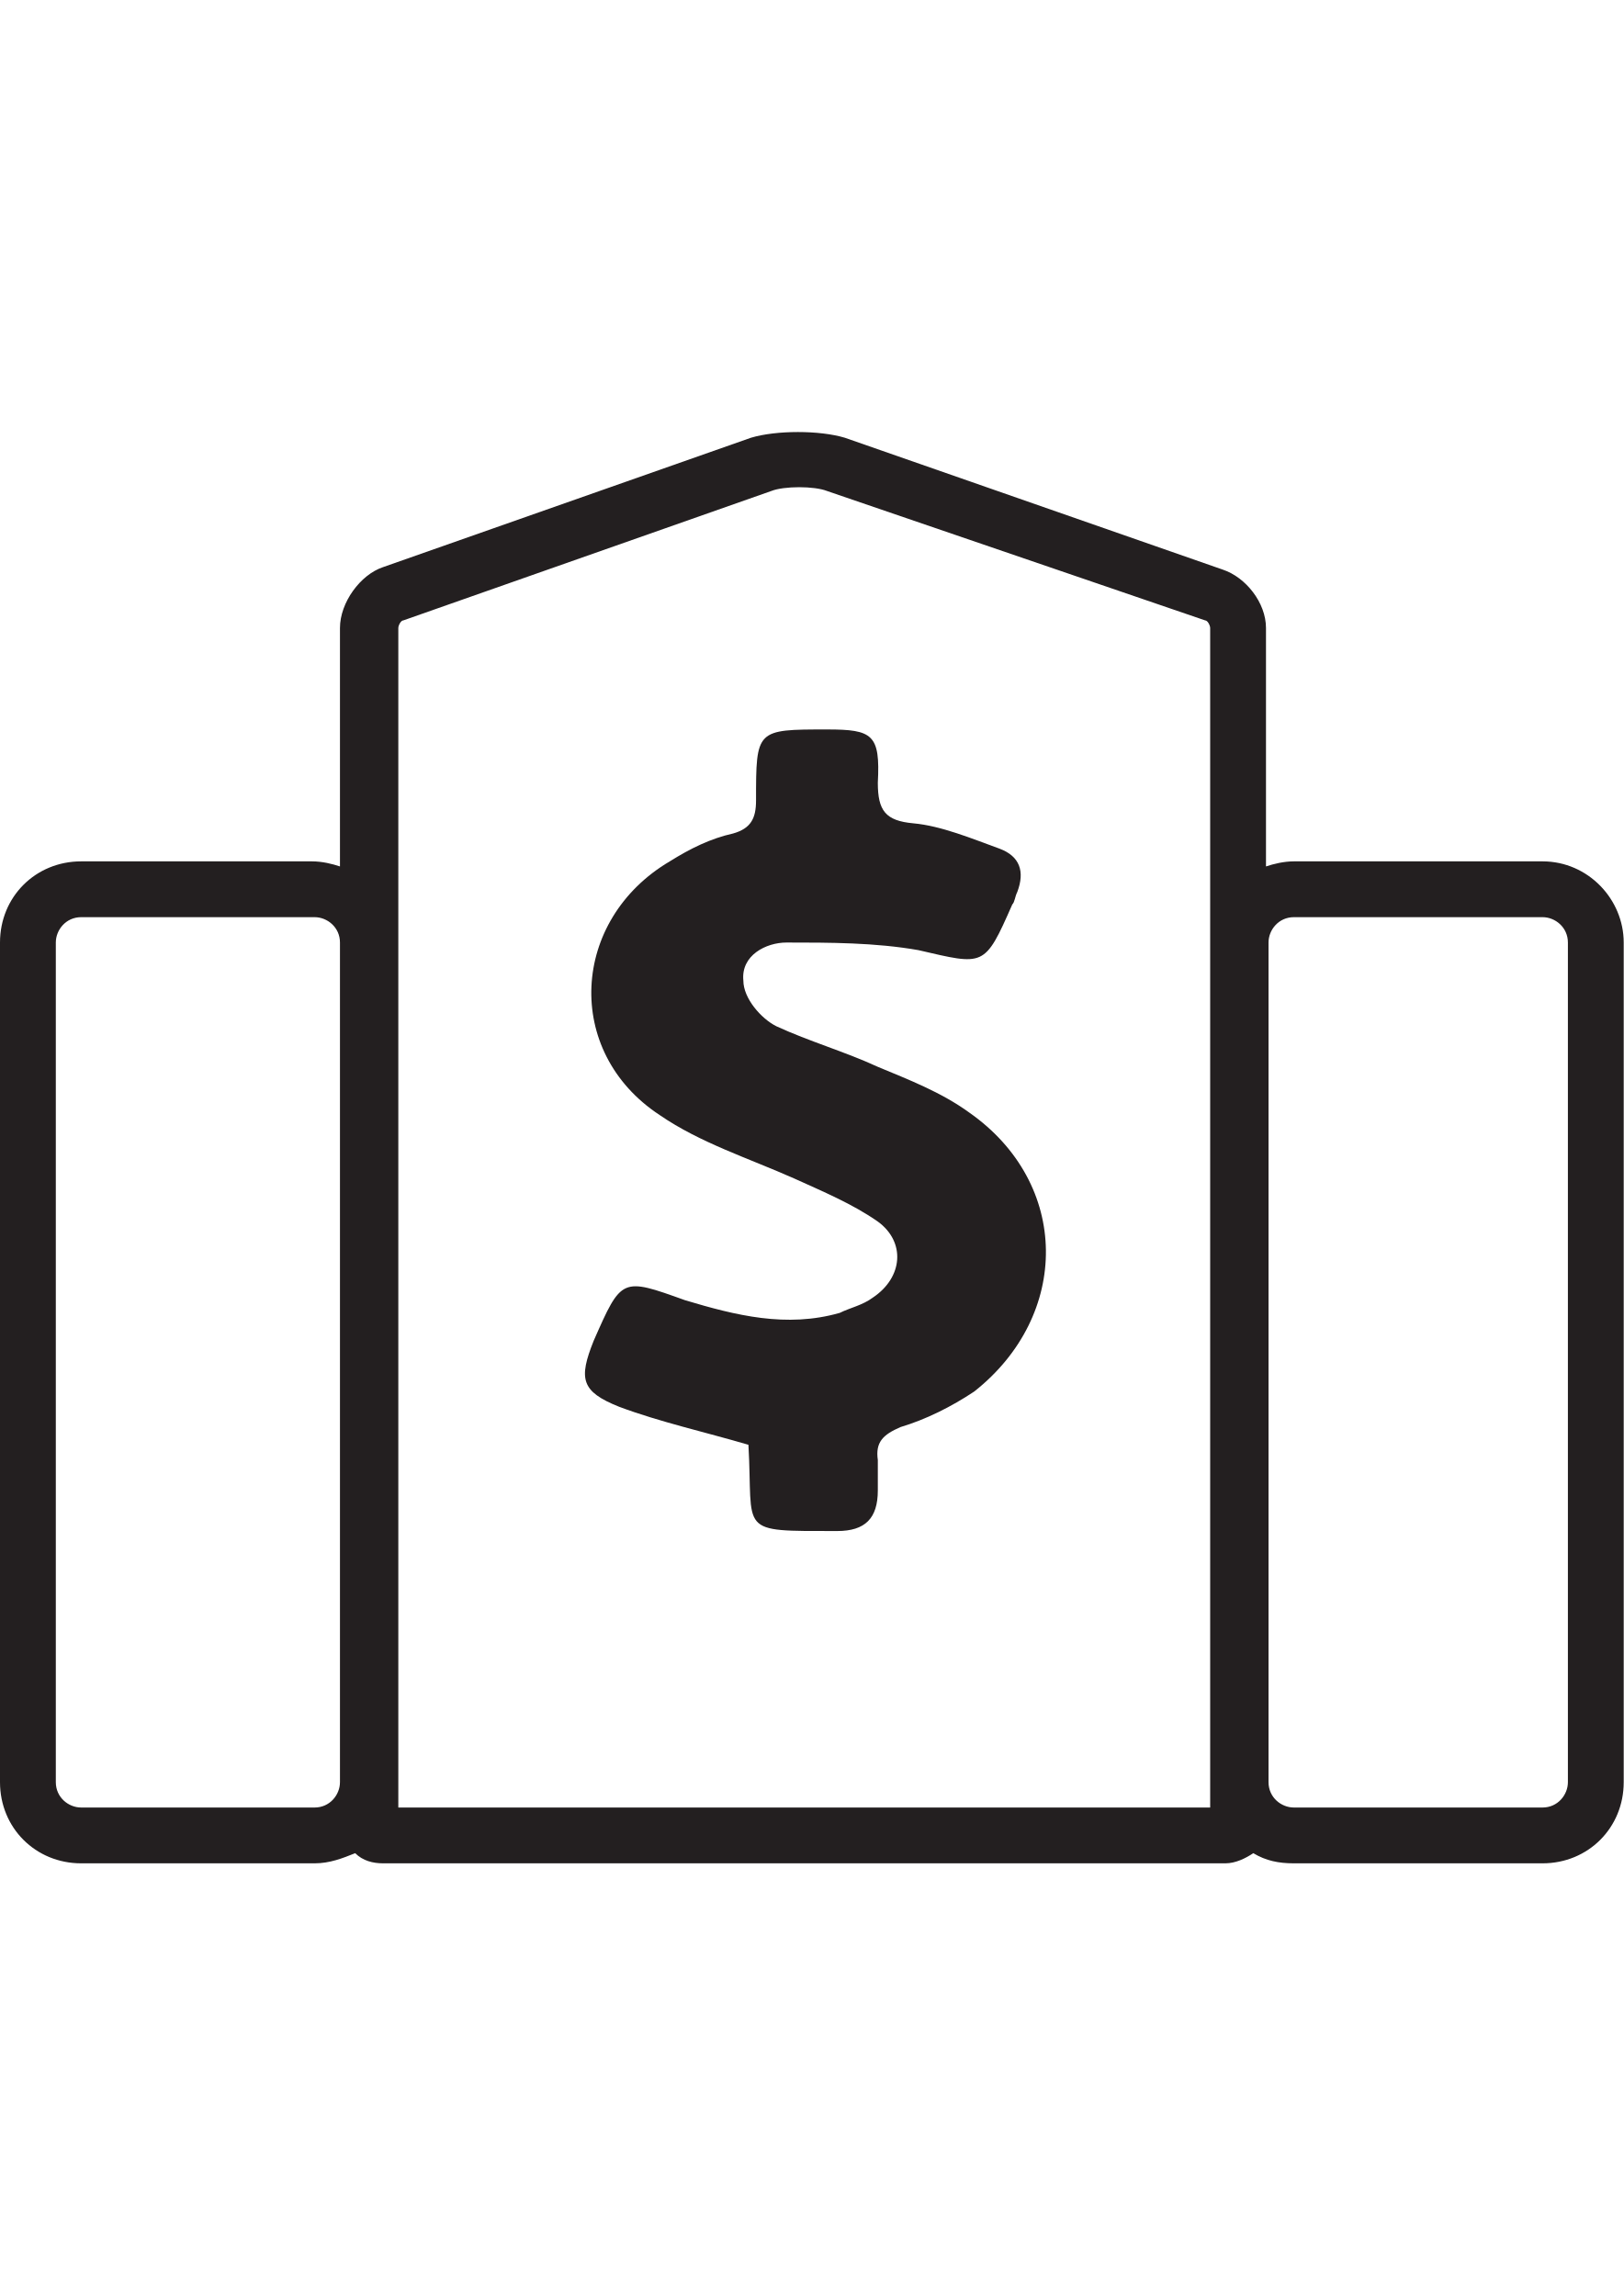
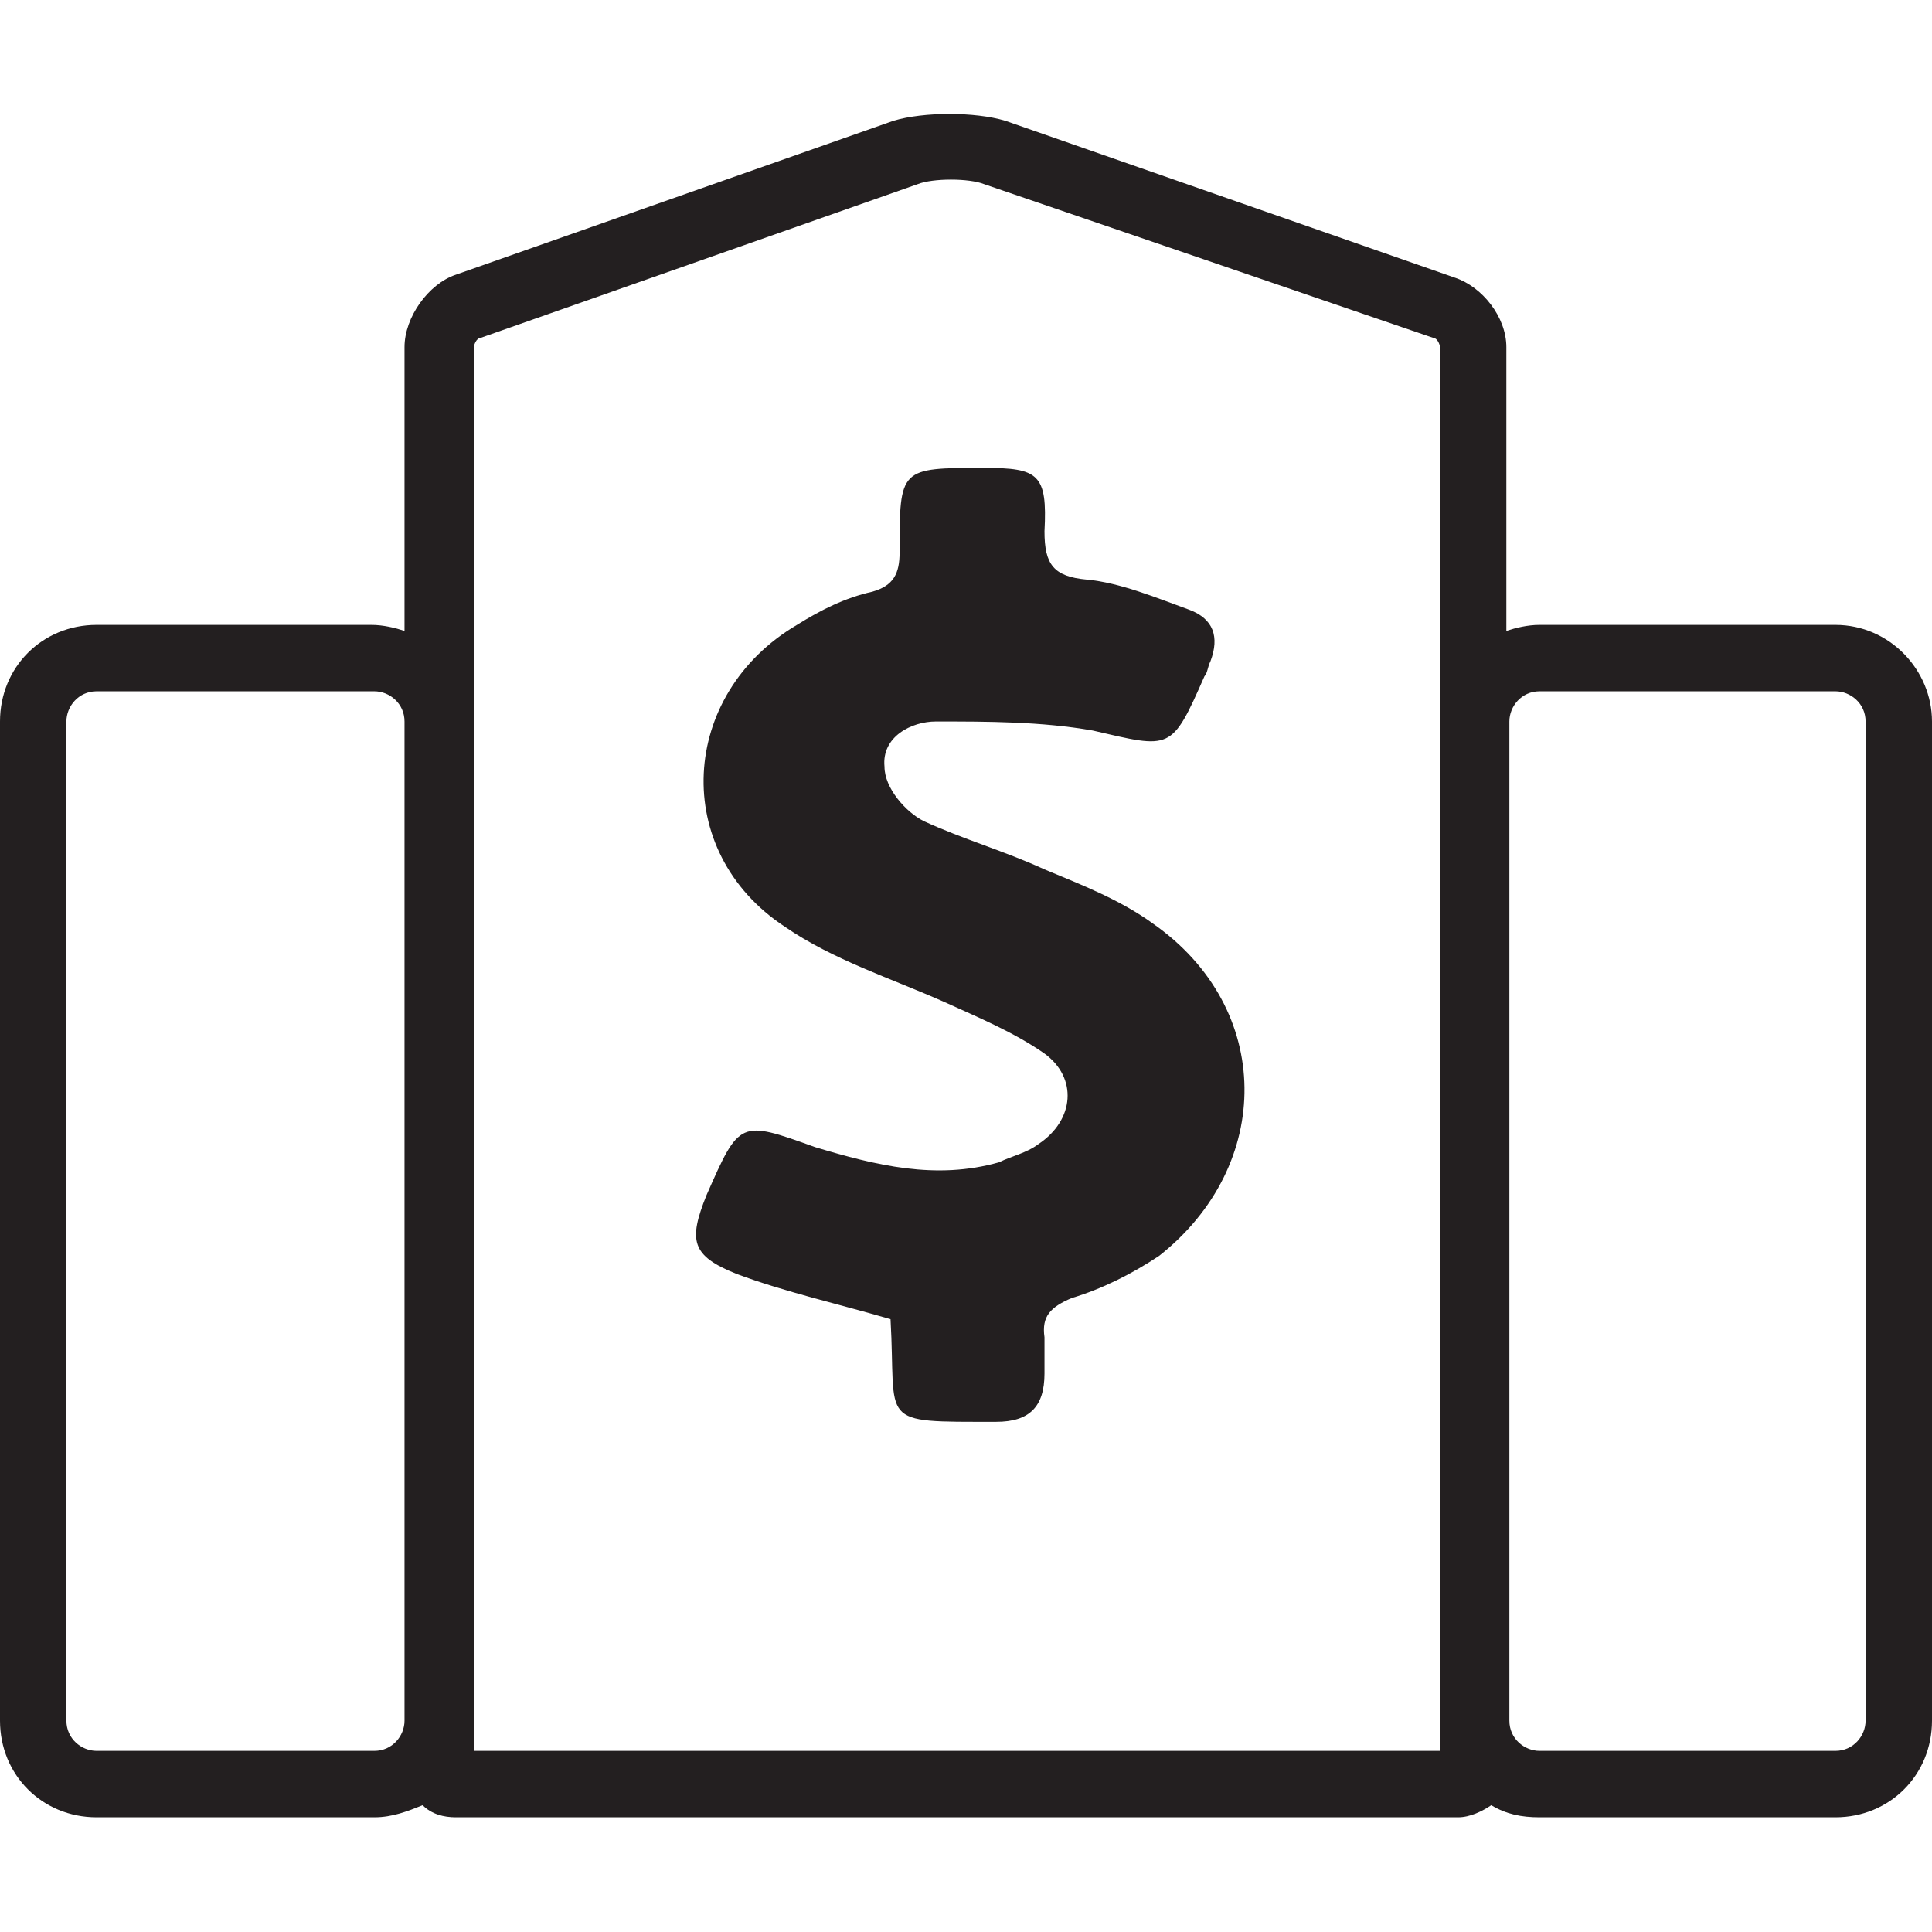
- <svg xmlns="http://www.w3.org/2000/svg" version="1.1" id="Layer_1" x="0px" y="0px" width="595.279px" height="841.891px" viewBox="0 0 595.279 841.891" enable-background="new 0 0 595.279 841.891" xml:space="preserve">
+ <svg xmlns="http://www.w3.org/2000/svg" version="1.1" id="Layer_1" x="0px" y="0px" viewBox="0 0 64 64" style="enable-background:new 0 0 64 64;" xml:space="preserve">
+   <style type="text/css">
+ 	.st0{fill:#231F20;}
+ </style>
  <g id="Layer_1_1_">
</g>
  <g>
-     <path fill="#231F20" d="M565.516,315.841h-91.152c-3.721,0-7.44,0.93-10.231,1.86V230.27c0-9.301-7.44-18.603-15.812-21.393   L309.732,160.51c-9.301-2.79-25.113-2.79-34.415,0l-134.868,47.437c-8.371,2.791-15.812,13.022-15.812,22.323v87.432   c-2.791-0.93-6.511-1.86-10.231-1.86H29.764C13.022,315.841,0,328.863,0,345.605v307.872c0,16.742,13.021,29.764,29.764,29.764   h85.571c5.581,0,10.231-1.86,14.883-3.721c2.79,2.791,6.511,3.721,10.23,3.721H449.25c3.721,0,7.441-1.86,10.231-3.721   c4.65,2.791,9.302,3.721,14.882,3.721h91.152c16.742,0,29.764-13.021,29.764-29.764V345.605   C595.28,329.793,582.258,315.841,565.516,315.841z M124.637,653.477c0,4.65-3.721,9.301-9.302,9.301H29.764   c-4.65,0-9.301-3.72-9.301-9.301V345.605c0-4.651,3.72-9.301,9.301-9.301h85.571c4.651,0,9.302,3.721,9.302,9.301V653.477z    M443.669,662.777H146.03V230.27c0-0.93,0.931-2.791,1.86-2.791l134.868-47.437c4.65-1.86,15.812-1.86,20.463,0l138.588,47.437   c0.931,0,1.86,1.86,1.86,2.791V662.777z M574.818,653.477c0,4.65-3.721,9.301-9.302,9.301h-91.152c-4.65,0-9.301-3.72-9.301-9.301   V345.605c0-4.651,3.721-9.301,9.301-9.301h91.152c4.65,0,9.302,3.721,9.302,9.301V653.477z" />
-     <path fill="#231F20" d="M355.308,407.923c-10.231-7.44-22.323-12.091-33.484-16.742c-12.092-5.581-25.113-9.301-37.205-14.882   c-5.581-2.79-12.092-10.231-12.092-16.742c-0.93-9.301,8.371-13.952,15.812-13.952c15.812,0,32.554,0,48.366,2.791   c24.184,5.581,24.184,6.511,34.414-16.743c0.931-0.93,0.931-2.79,1.86-4.65c2.791-7.441,0.931-13.022-6.511-15.812   c-10.231-3.721-21.393-8.371-31.624-9.301s-13.021-4.651-13.021-14.882c0.93-17.672-1.86-19.532-18.603-19.532   c-26.044,0-26.044,0-26.044,26.043c0,6.511-1.86,10.231-8.371,12.091c-8.371,1.86-15.812,5.581-23.253,10.231   c-36.274,21.393-39.065,69.759-3.721,93.013c14.883,10.231,32.555,15.812,49.297,23.253c10.231,4.65,21.393,9.302,30.694,15.812   c10.231,7.44,9.301,20.463-1.86,27.903c-3.721,2.791-8.371,3.721-12.092,5.581c-19.532,5.581-38.135,0.93-56.737-4.65   c-23.253-8.371-23.253-8.371-33.484,14.882c-5.581,13.951-4.651,18.603,9.301,24.183c14.882,5.581,31.624,9.302,47.437,13.952   c1.86,32.555-4.65,31.624,32.555,31.624c10.23,0,14.882-4.65,14.882-14.882c0-3.721,0-7.44,0-11.161   c-0.931-6.511,1.86-9.302,8.371-12.092c9.301-2.79,18.603-7.441,26.974-13.021C392.513,482.333,392.513,433.967,355.308,407.923z" />
+     <path class="st0" d="M60.8,20.7H51c-0.4,0-0.8,0.1-1.1,0.2v-9.4c0-1-0.8-2-1.7-2.3L33.3,4c-1-0.3-2.7-0.3-3.7,0L15.1,9.1   c-0.9,0.3-1.7,1.4-1.7,2.4v9.4c-0.3-0.1-0.7-0.2-1.1-0.2H3.2c-1.8,0-3.2,1.4-3.2,3.2V57c0,1.8,1.4,3.2,3.2,3.2h9.2   c0.6,0,1.1-0.2,1.6-0.4c0.3,0.3,0.7,0.4,1.1,0.4h33.2c0.4,0,0.8-0.2,1.1-0.4c0.5,0.3,1,0.4,1.6,0.4h9.8c1.8,0,3.2-1.4,3.2-3.2V23.9   C64,22.2,62.6,20.7,60.8,20.7z M13.4,57c0,0.5-0.4,1-1,1H3.2c-0.5,0-1-0.4-1-1V23.9c0-0.5,0.4-1,1-1h9.2c0.5,0,1,0.4,1,1V57z    M47.7,58h-32V11.5c0-0.1,0.1-0.3,0.2-0.3l14.5-5.1c0.5-0.2,1.7-0.2,2.2,0l14.9,5.1c0.1,0,0.2,0.2,0.2,0.3V58z M61.8,57   c0,0.5-0.4,1-1,1H51c-0.5,0-1-0.4-1-1V23.9c0-0.5,0.4-1,1-1h9.8c0.5,0,1,0.4,1,1V57z" />
+     <path class="st0" d="M38.2,30.6c-1.1-0.8-2.4-1.3-3.6-1.8c-1.3-0.6-2.7-1-4-1.6c-0.6-0.3-1.3-1.1-1.3-1.8c-0.1-1,0.9-1.5,1.7-1.5   c1.7,0,3.5,0,5.2,0.3c2.6,0.6,2.6,0.7,3.7-1.8c0.1-0.1,0.1-0.3,0.2-0.5c0.3-0.8,0.1-1.4-0.7-1.7c-1.1-0.4-2.3-0.9-3.4-1   c-1.1-0.1-1.4-0.5-1.4-1.6c0.1-1.9-0.2-2.1-2-2.1c-2.8,0-2.8,0-2.8,2.8c0,0.7-0.2,1.1-0.9,1.3c-0.9,0.2-1.7,0.6-2.5,1.1   c-3.9,2.3-4.2,7.5-0.4,10c1.6,1.1,3.5,1.7,5.3,2.5c1.1,0.5,2.3,1,3.3,1.7c1.1,0.8,1,2.2-0.2,3c-0.4,0.3-0.9,0.4-1.3,0.6   C31,39.1,29,38.6,27,38c-2.5-0.9-2.5-0.9-3.6,1.6c-0.6,1.5-0.5,2,1,2.6c1.6,0.6,3.4,1,5.1,1.5c0.2,3.5-0.5,3.4,3.5,3.4   c1.1,0,1.6-0.5,1.6-1.6c0-0.4,0-0.8,0-1.2c-0.1-0.7,0.2-1,0.9-1.3c1-0.3,2-0.8,2.9-1.4C42.2,38.6,42.2,33.4,38.2,30.6z" />
  </g>
</svg>
